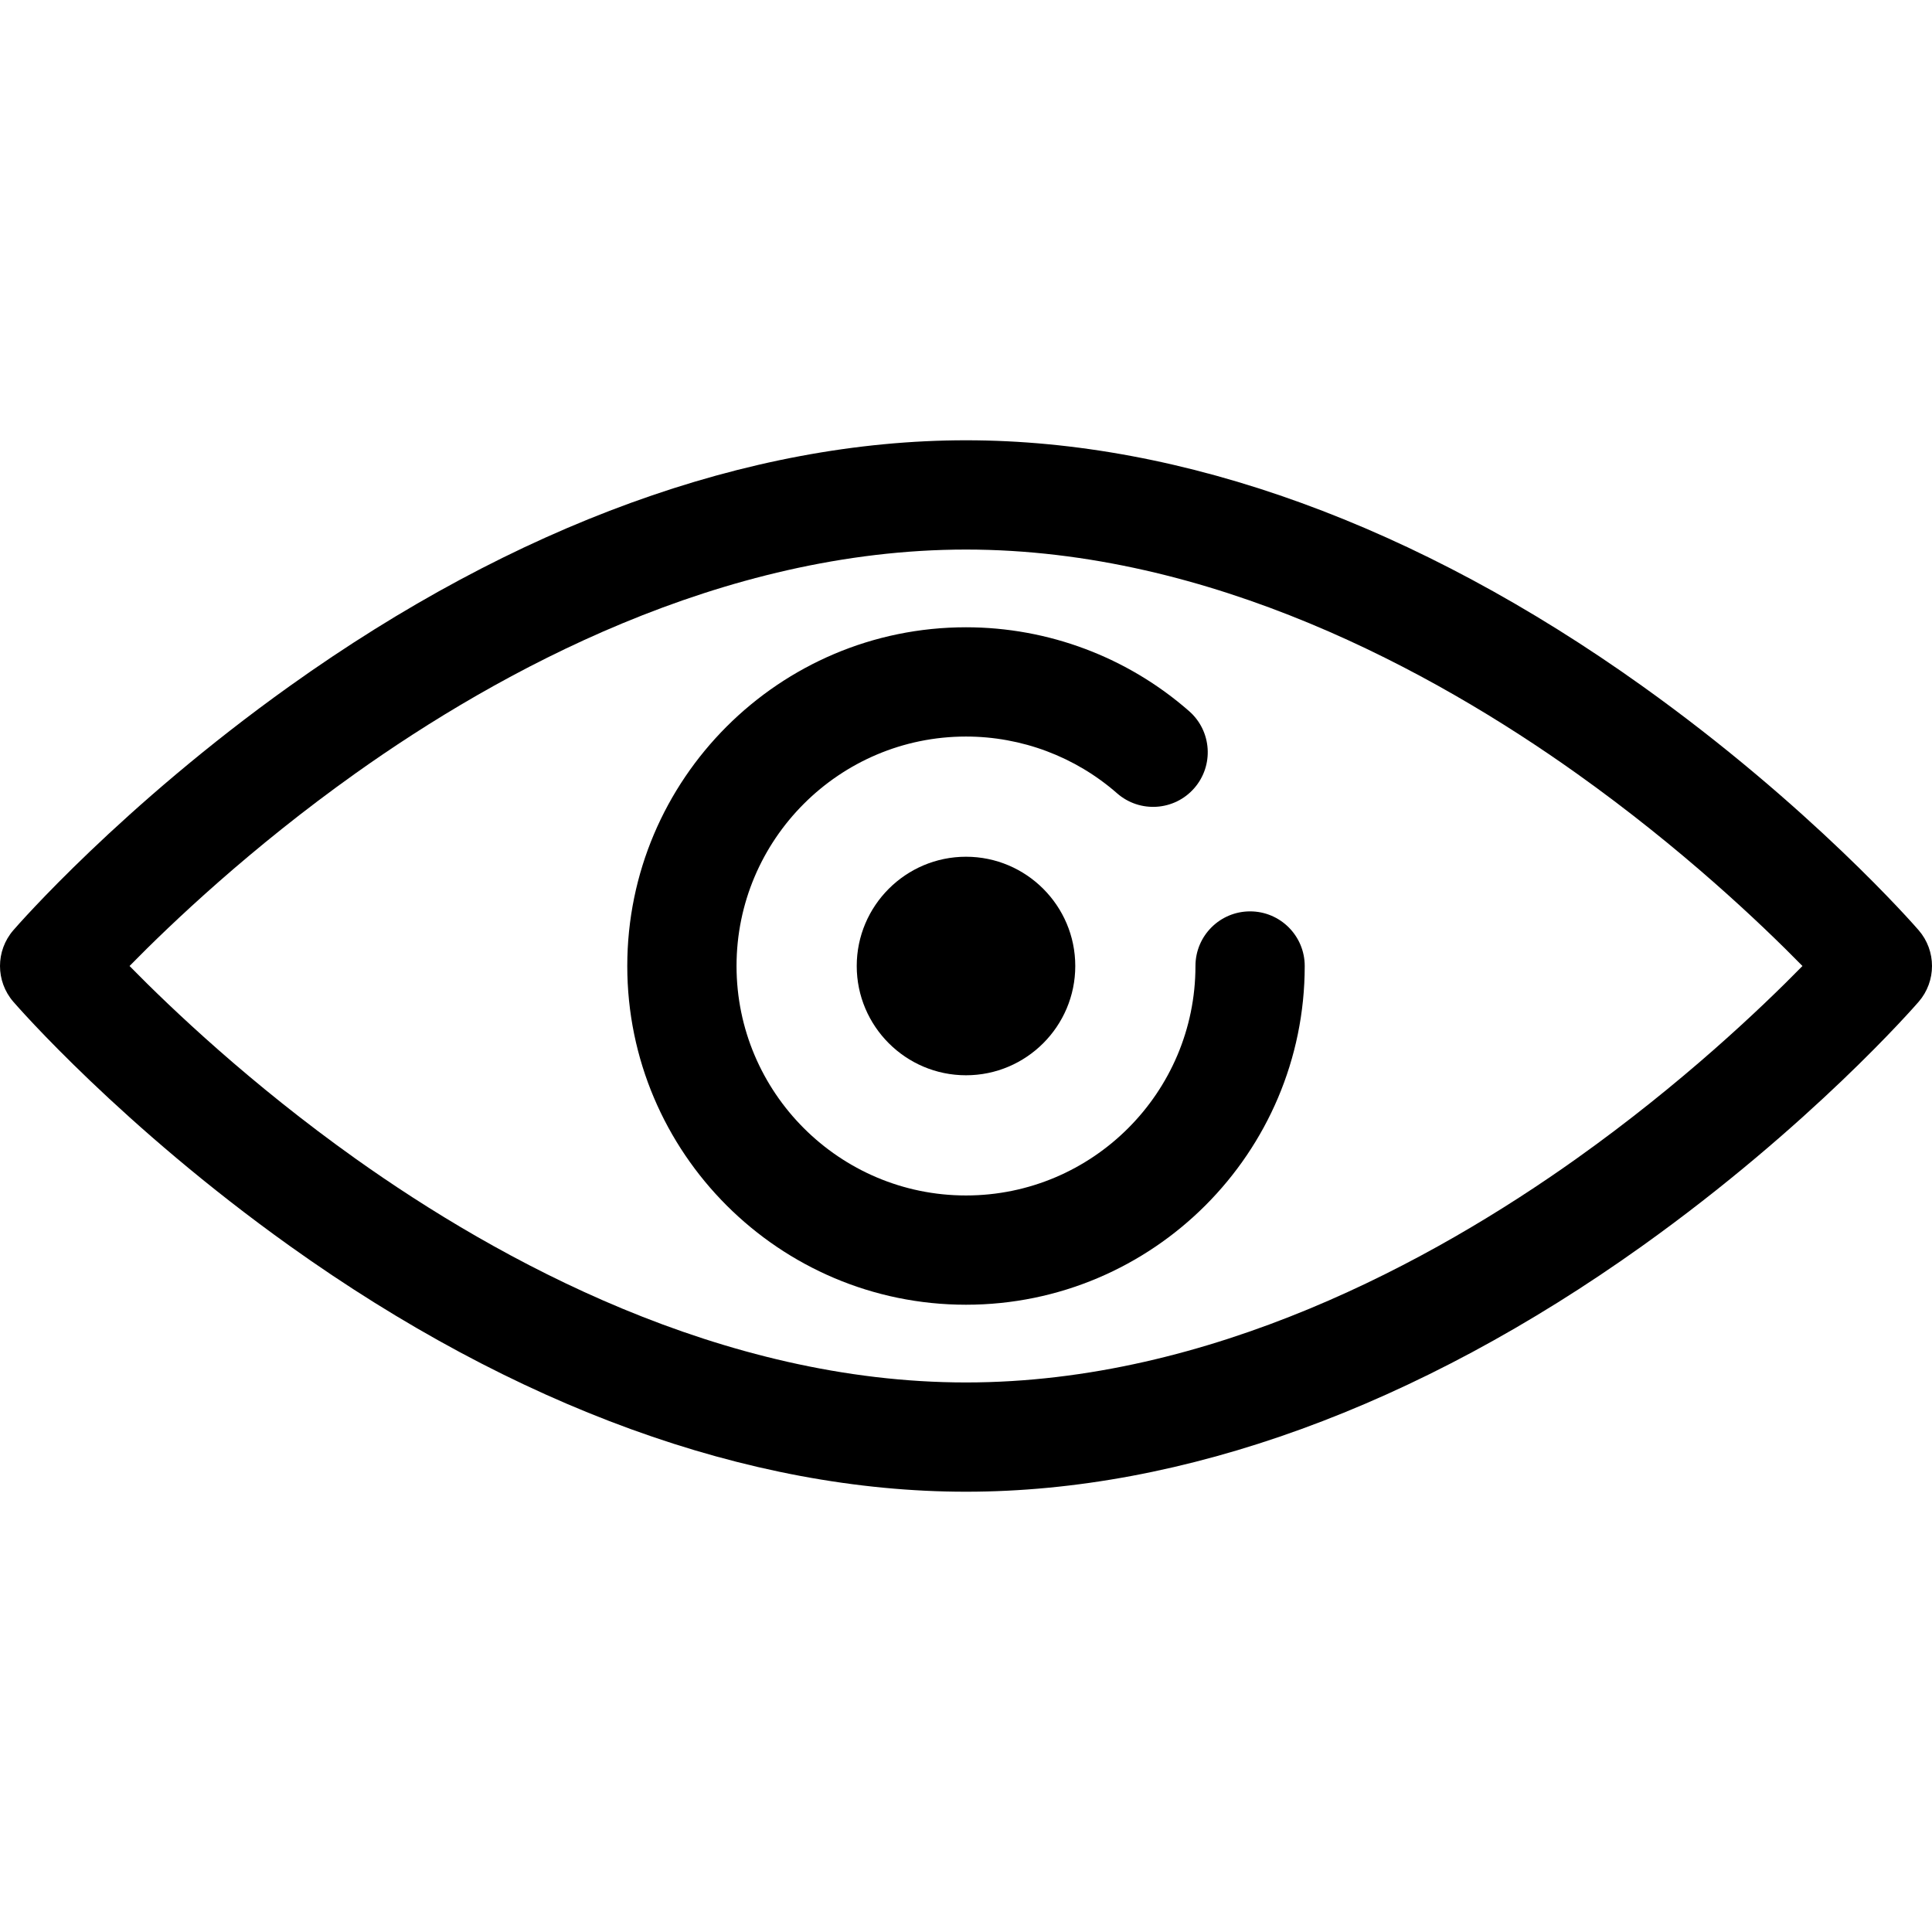
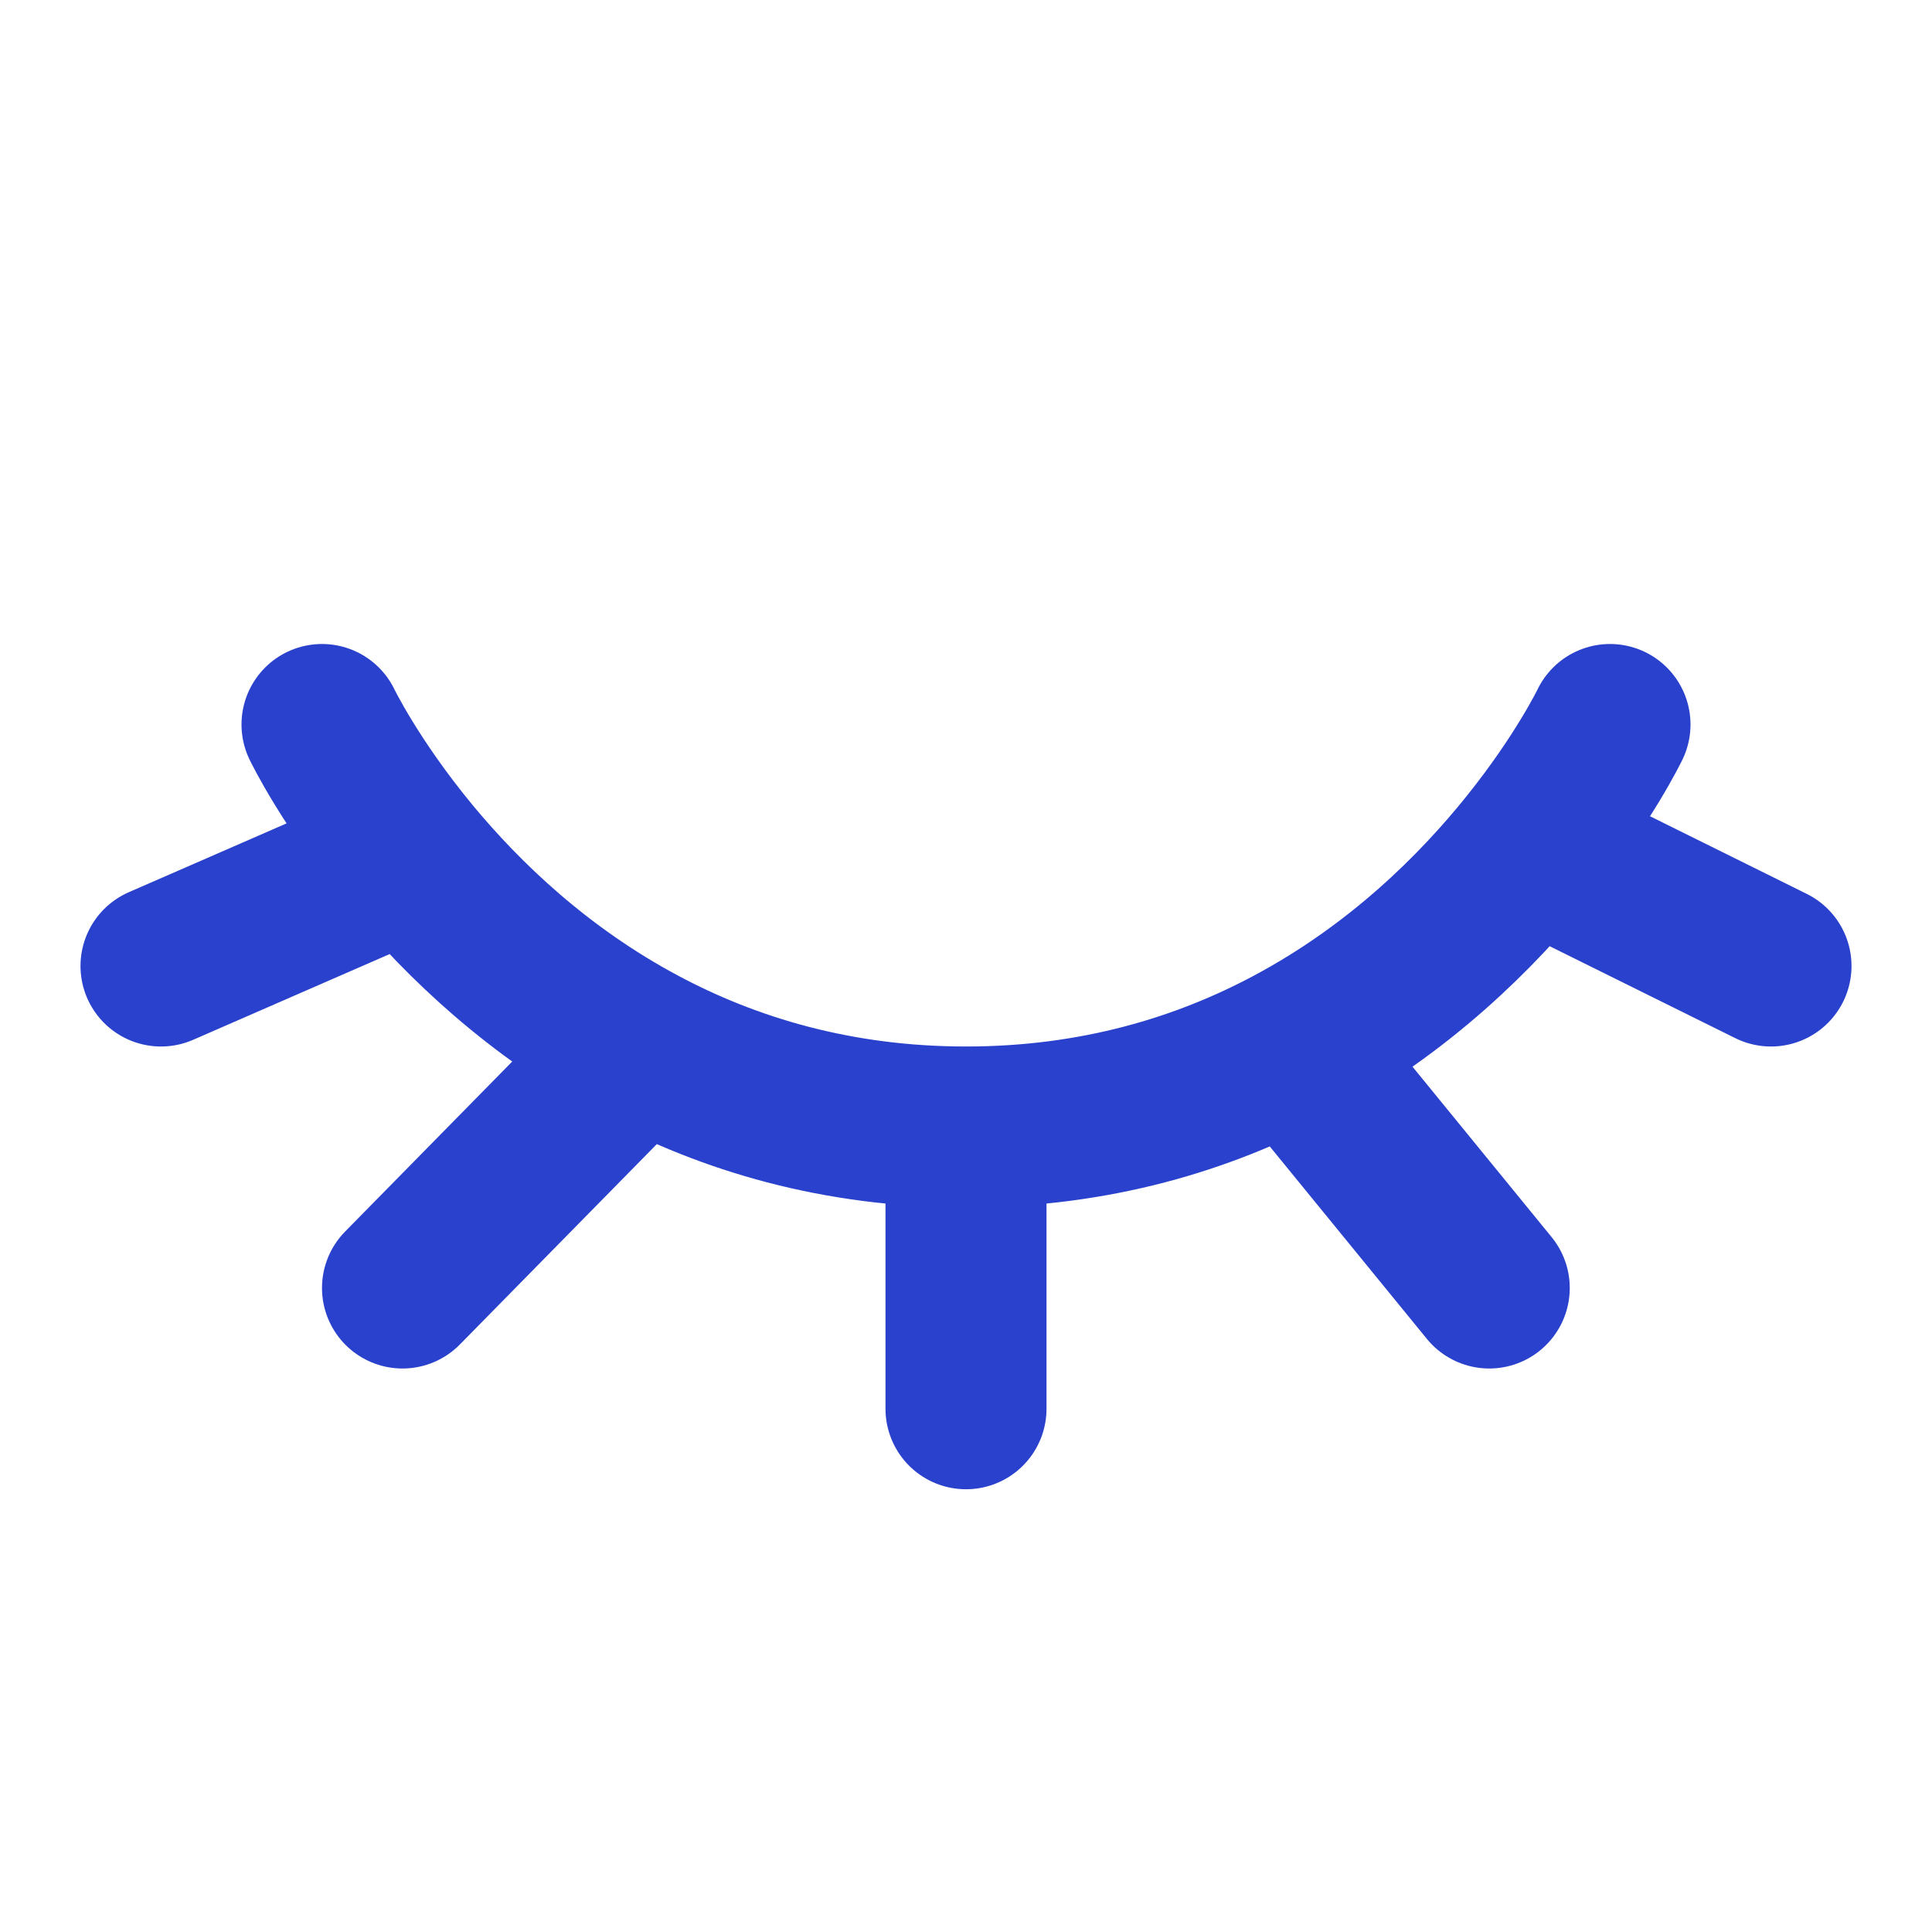
- <svg xmlns="http://www.w3.org/2000/svg" fill="#000000" version="1.1" id="Capa_1" width="800px" height="800px" viewBox="0 0 442.04 442.04" xml:space="preserve">
-   <g>
-     <g>
-       <path d="M221.02,341.304c-49.708,0-103.206-19.44-154.71-56.22C27.808,257.59,4.044,230.351,3.051,229.203    c-4.068-4.697-4.068-11.669,0-16.367c0.993-1.146,24.756-28.387,63.259-55.881c51.505-36.777,105.003-56.219,154.71-56.219    c49.708,0,103.207,19.441,154.71,56.219c38.502,27.494,62.266,54.734,63.259,55.881c4.068,4.697,4.068,11.669,0,16.367    c-0.993,1.146-24.756,28.387-63.259,55.881C324.227,321.863,270.729,341.304,221.02,341.304z M29.638,221.021    c9.61,9.799,27.747,27.03,51.694,44.071c32.83,23.361,83.714,51.212,139.688,51.212s106.859-27.851,139.688-51.212    c23.944-17.038,42.082-34.271,51.694-44.071c-9.609-9.799-27.747-27.03-51.694-44.071    c-32.829-23.362-83.714-51.212-139.688-51.212s-106.858,27.85-139.688,51.212C57.388,193.988,39.25,211.219,29.638,221.021z" />
-     </g>
-     <g>
-       <path d="M221.02,298.521c-42.734,0-77.5-34.767-77.5-77.5c0-42.733,34.766-77.5,77.5-77.5c18.794,0,36.924,6.814,51.048,19.188    c5.193,4.549,5.715,12.446,1.166,17.639c-4.549,5.193-12.447,5.714-17.639,1.166c-9.564-8.379-21.844-12.993-34.576-12.993    c-28.949,0-52.5,23.552-52.5,52.5s23.551,52.5,52.5,52.5c28.95,0,52.5-23.552,52.5-52.5c0-6.903,5.597-12.5,12.5-12.5    s12.5,5.597,12.5,12.5C298.521,263.754,263.754,298.521,221.02,298.521z" />
-     </g>
-     <g>
-       <path d="M221.02,246.021c-13.785,0-25-11.215-25-25s11.215-25,25-25c13.786,0,25,11.215,25,25S234.806,246.021,221.02,246.021z" />
-     </g>
-   </g>
+ <svg xmlns="http://www.w3.org/2000/svg" width="24" height="24" viewBox="0 0 24 24" fill="none">
+   <path d="M20 9C20 9 19.68 9.667 19 10.514M19 10.514C18.354 11.32 17.382 12.289 16.051 13M19 10.514L22 12M12 14C10.392 14 9.048 13.588 7.949 13M12 14C13.608 14 14.952 13.588 16.051 13M12 14V17.5M7.949 13L5 16M7.949 13C6.689 12.327 5.751 11.423 5.106 10.645M16.051 13L18.5 16M4 9C4 9 4.354 9.737 5.106 10.645M5.106 10.645L2 12" stroke="#2941CC" stroke-width="2" stroke-linecap="round" stroke-linejoin="round" />
</svg>
